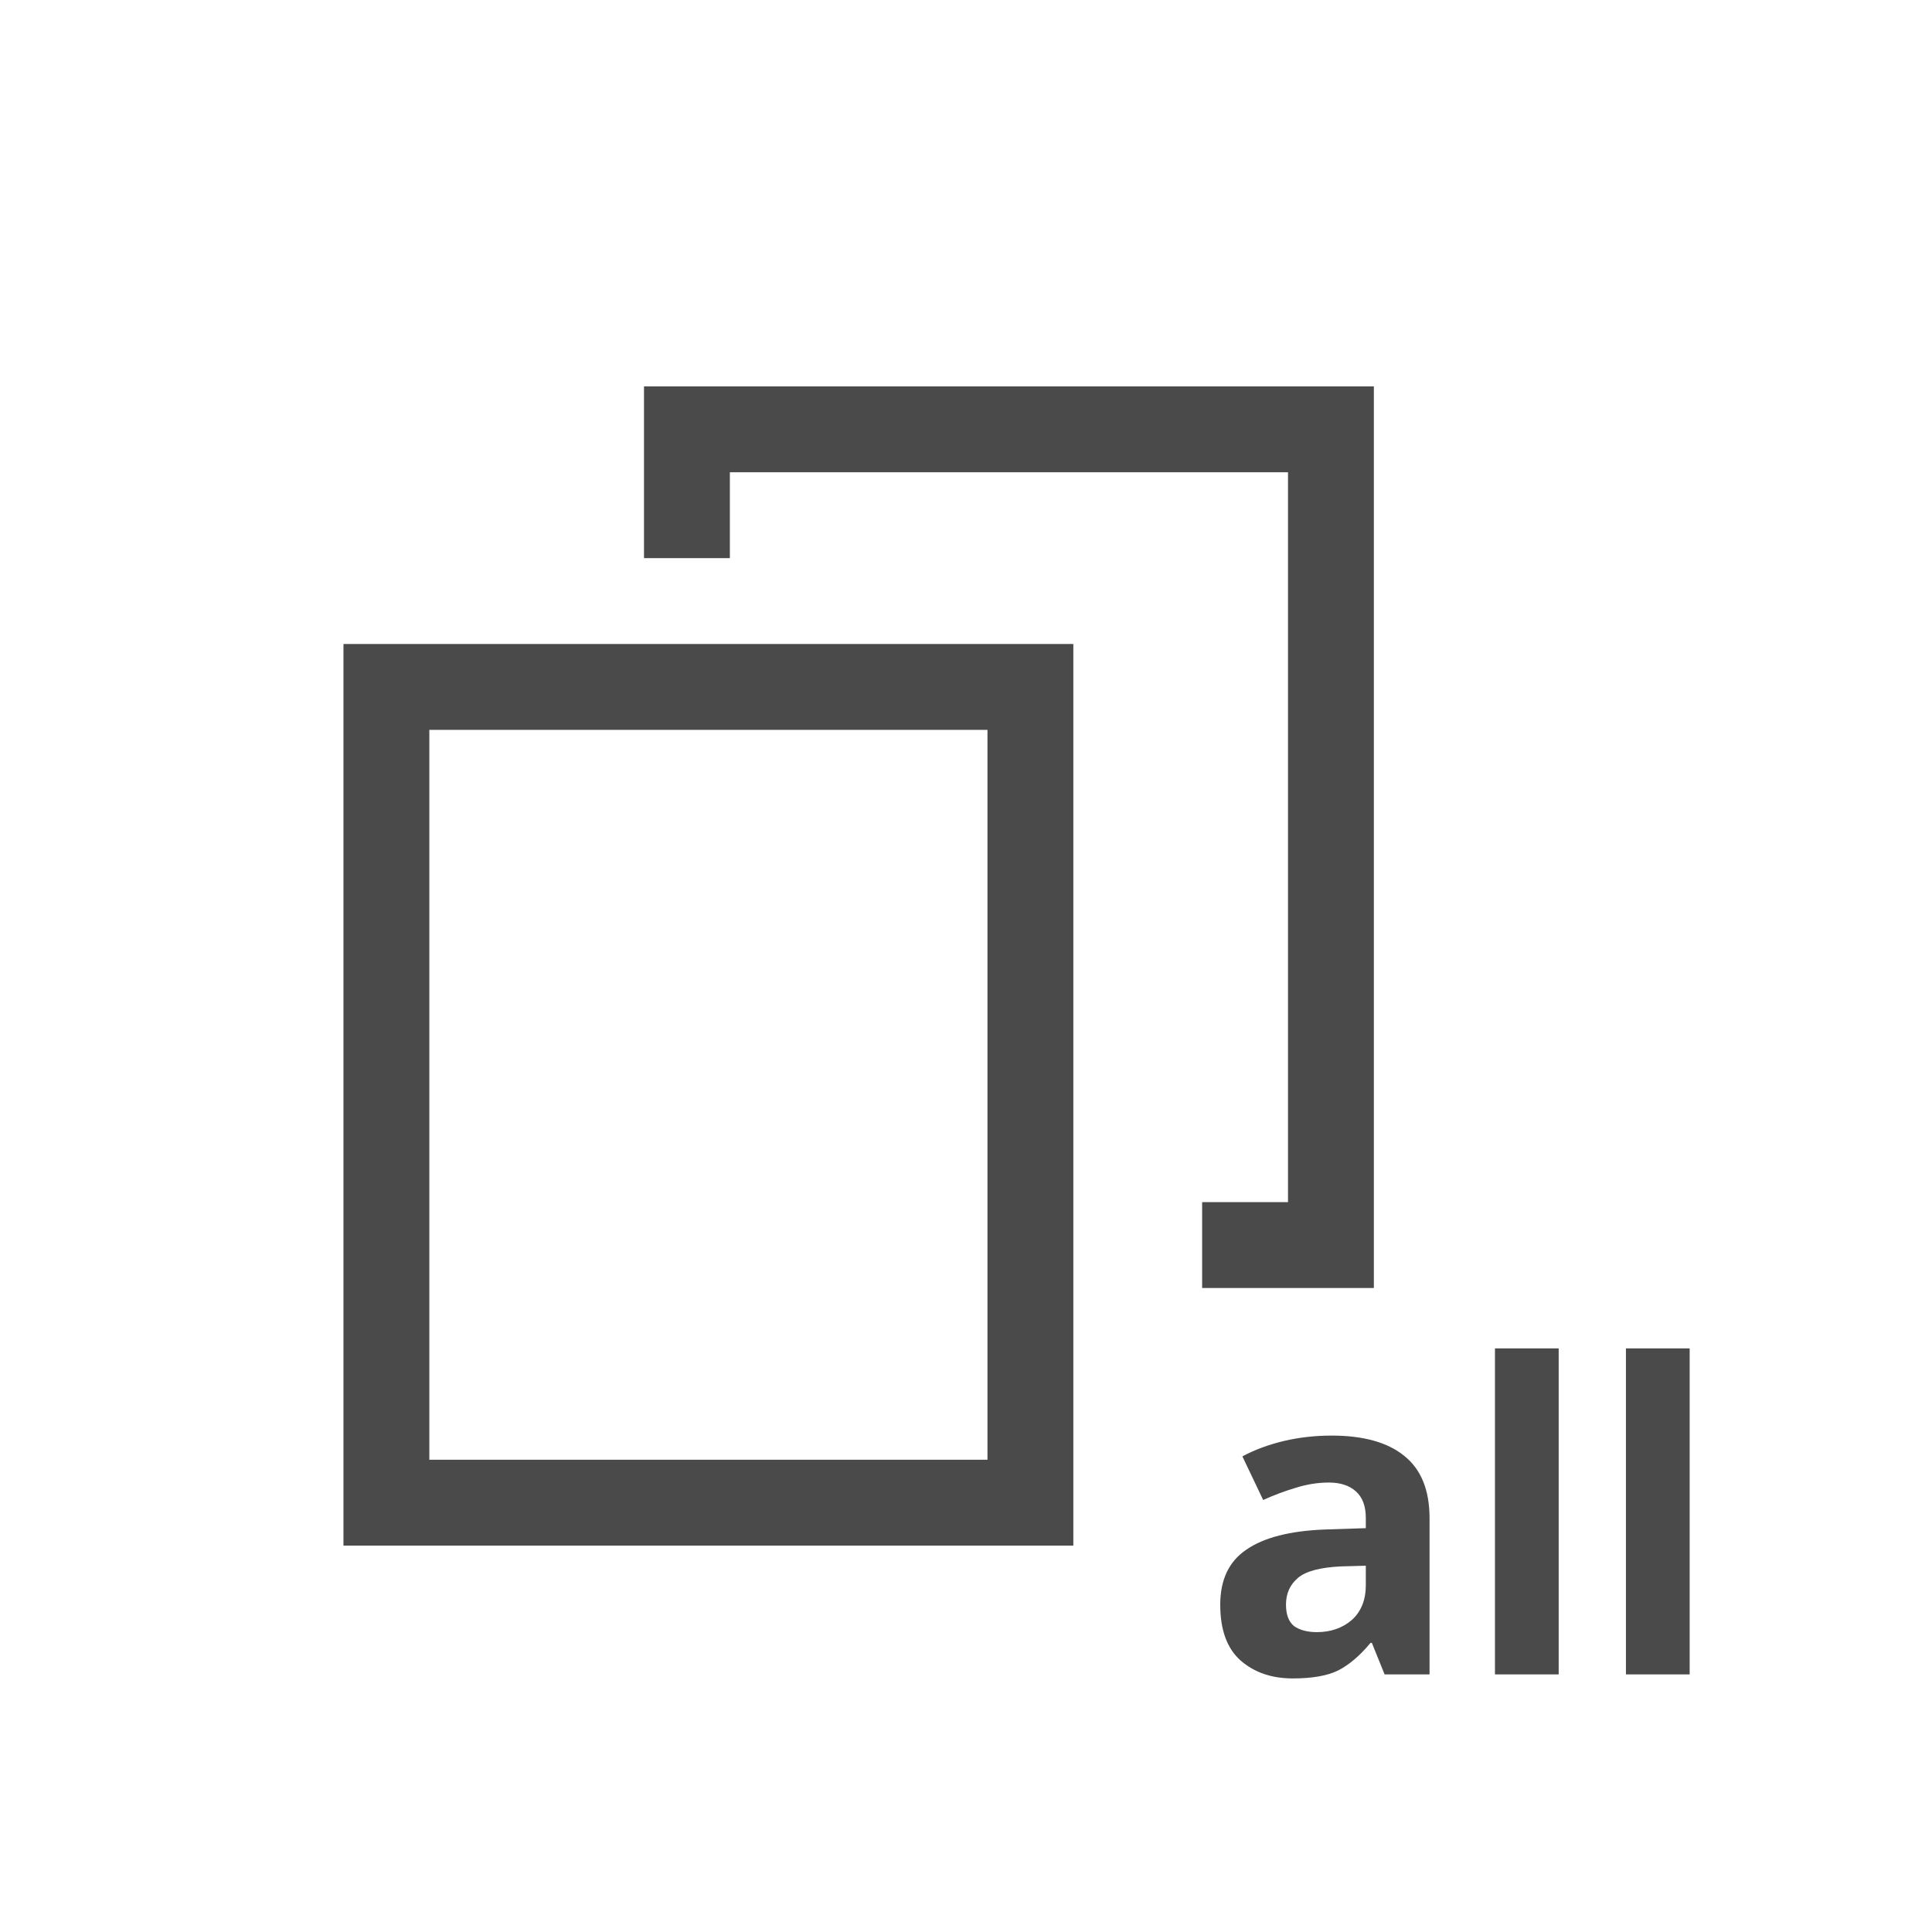
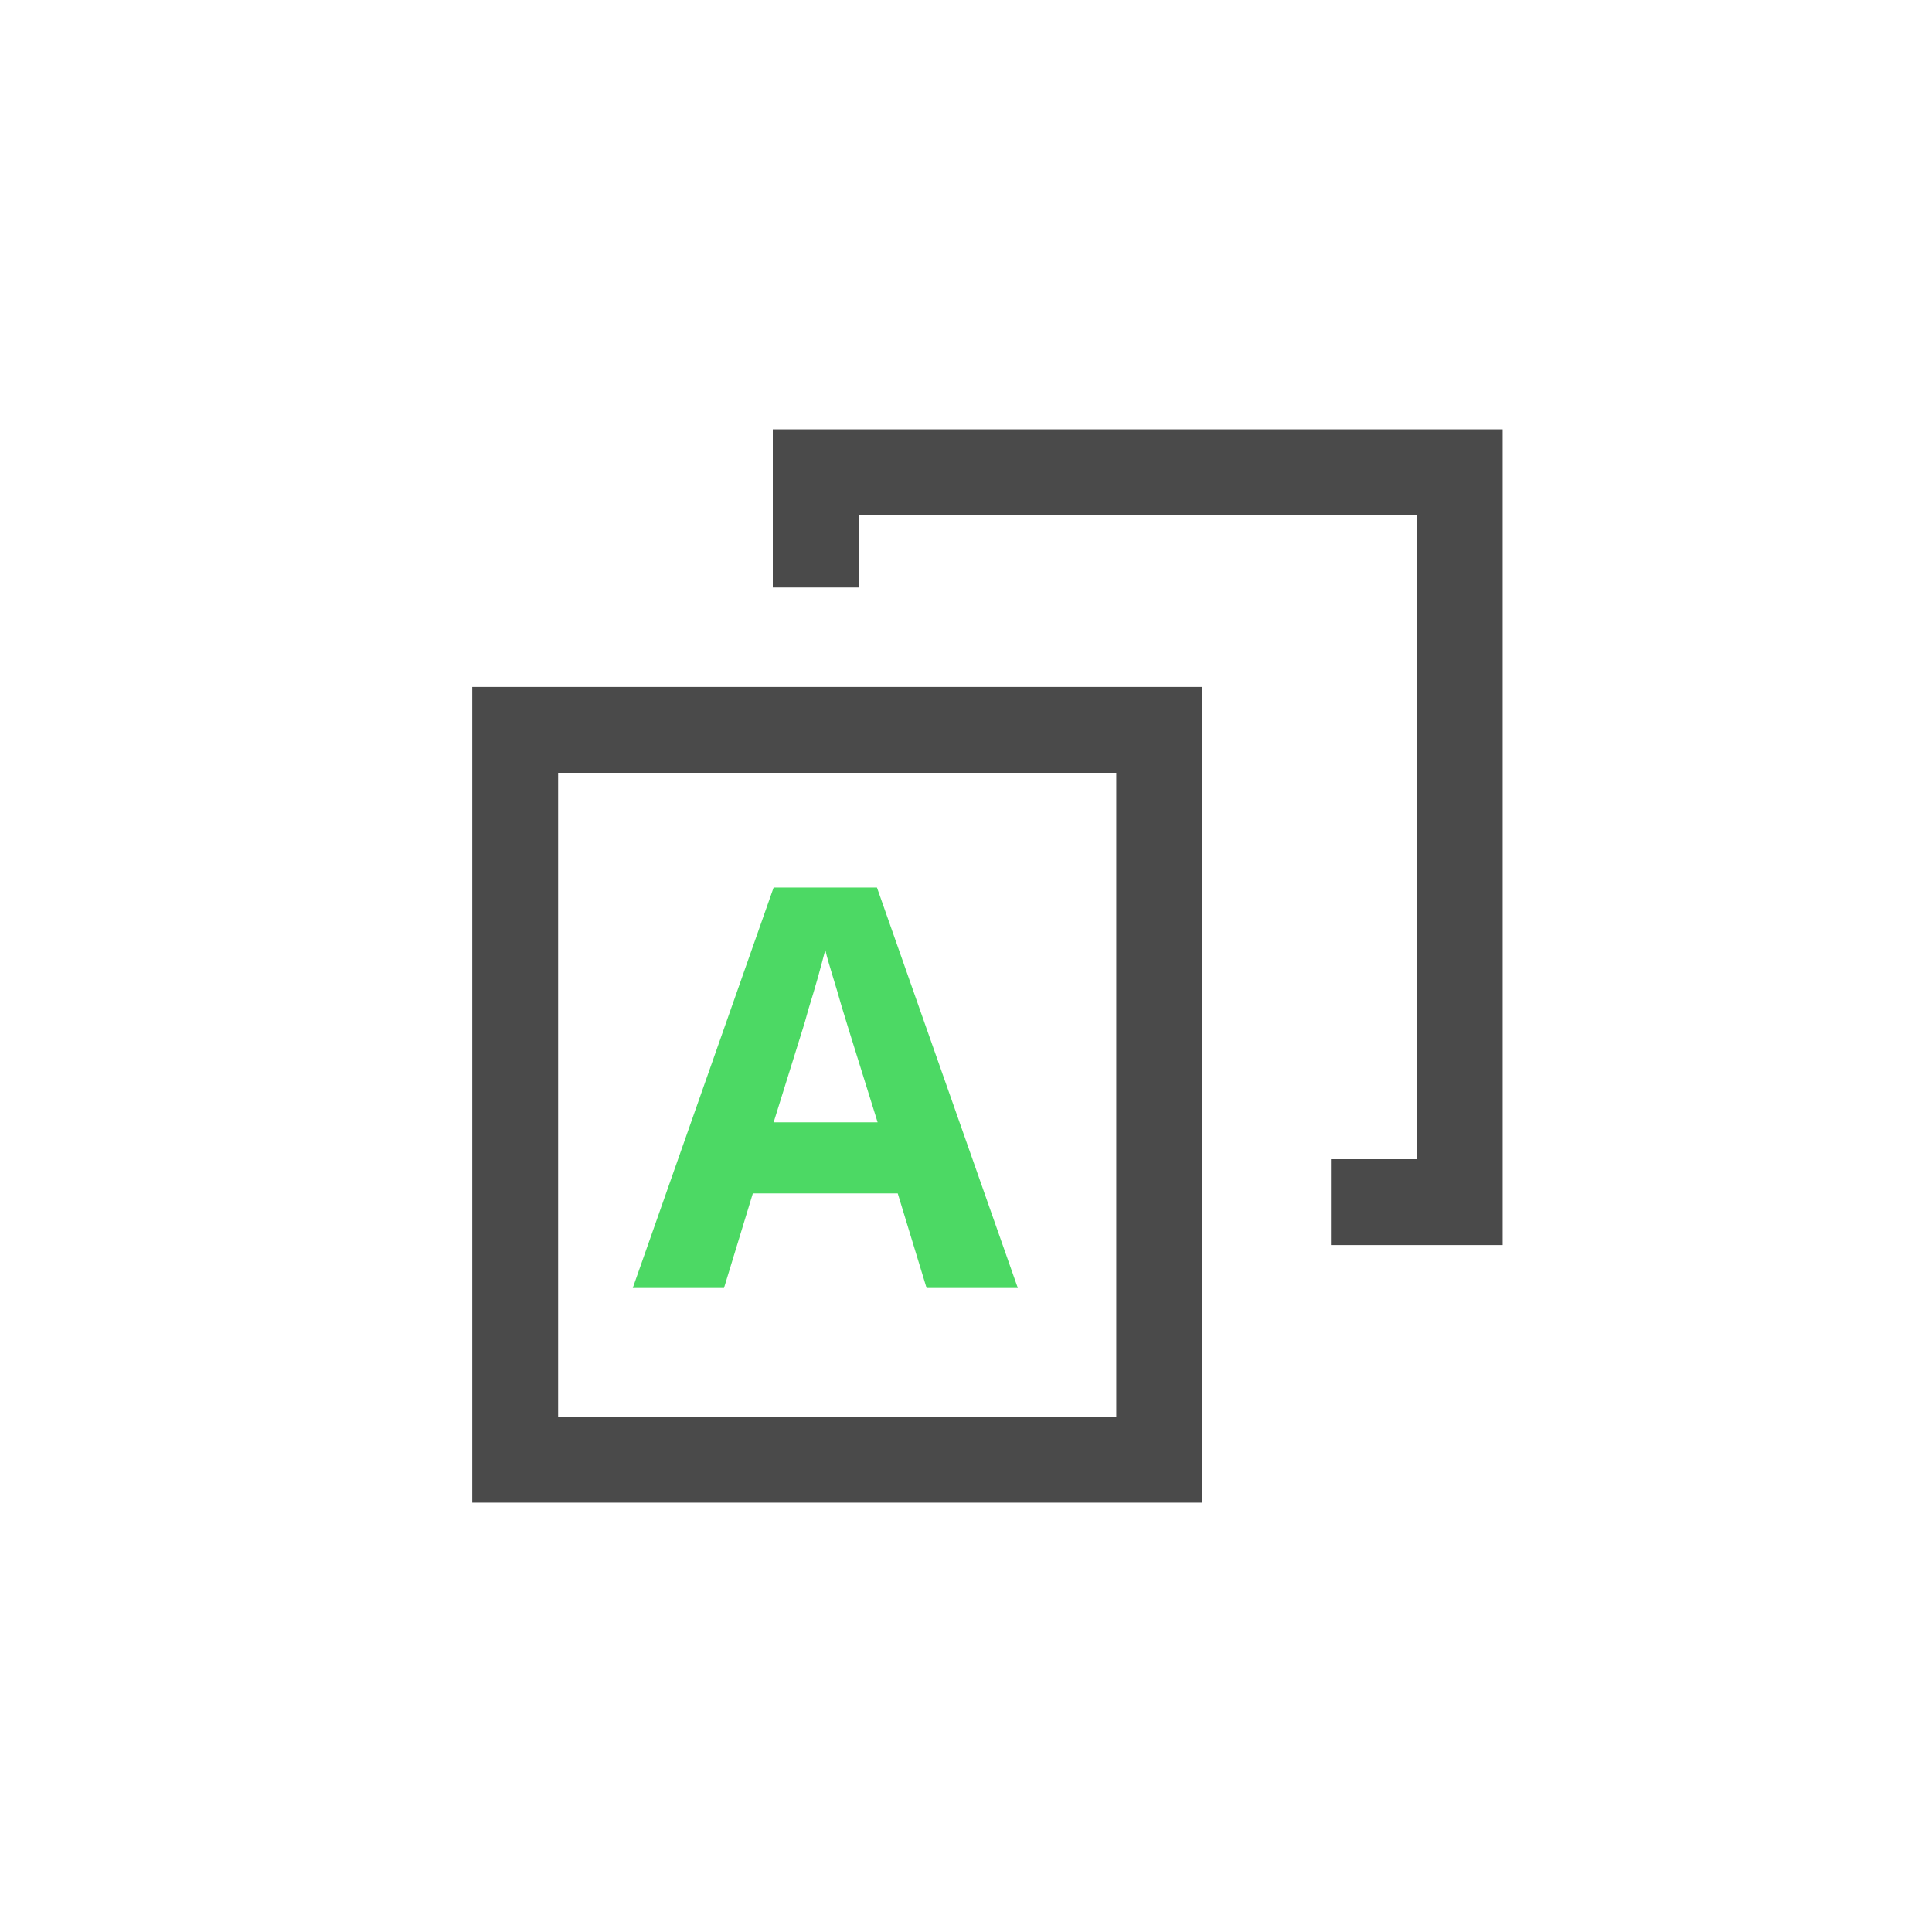
<svg xmlns="http://www.w3.org/2000/svg" width="45px" height="45px" viewBox="0 0 45 45" version="1.1">
  <g id="tab-/copy_all_black" stroke="none" stroke-width="1" fill="none" fill-rule="evenodd">
-     <polyline id="Path" stroke="#4A4A4A" stroke-width="2" transform="translate(23.5, 19.5) scale(-1, 1) translate(-23.5, -19.5) " points="19 29 16 29 16 10 31 10 31 13" />
-     <rect id="Rectangle-Copy-2" stroke="#4A4A4A" stroke-width="2" transform="translate(16.5, 25.5) scale(-1, 1) translate(-16.5, -25.5) " x="9" y="16" width="15" height="19" />
-     <text id="all" font-family="Galvji-Bold, Galvji" font-size="10" font-weight="bold" fill="#4A4A4A">
-       <tspan x="28" y="39">all</tspan>
+     <text id="A" font-family="Galvji-Bold, Galvji" font-size="13" font-weight="bold" fill="#4CD964">
+       <tspan x="14.739" y="30">A</tspan>
    </text>
+     <path d="M28,16 L28,35 L11,35 L11,16 L28,16 Z M26,18 L13,18 L13,33 L26,33 L26,18 Z M35,10 L35,29 L31,29 L31,27 L33,27 L33,12 L20,12 L20,13.684 L18,13.684 L18,10 L35,10 Z" id="Combined-Shape" fill="#4A4A4A" fill-rule="nonzero" />
  </g>
</svg>
